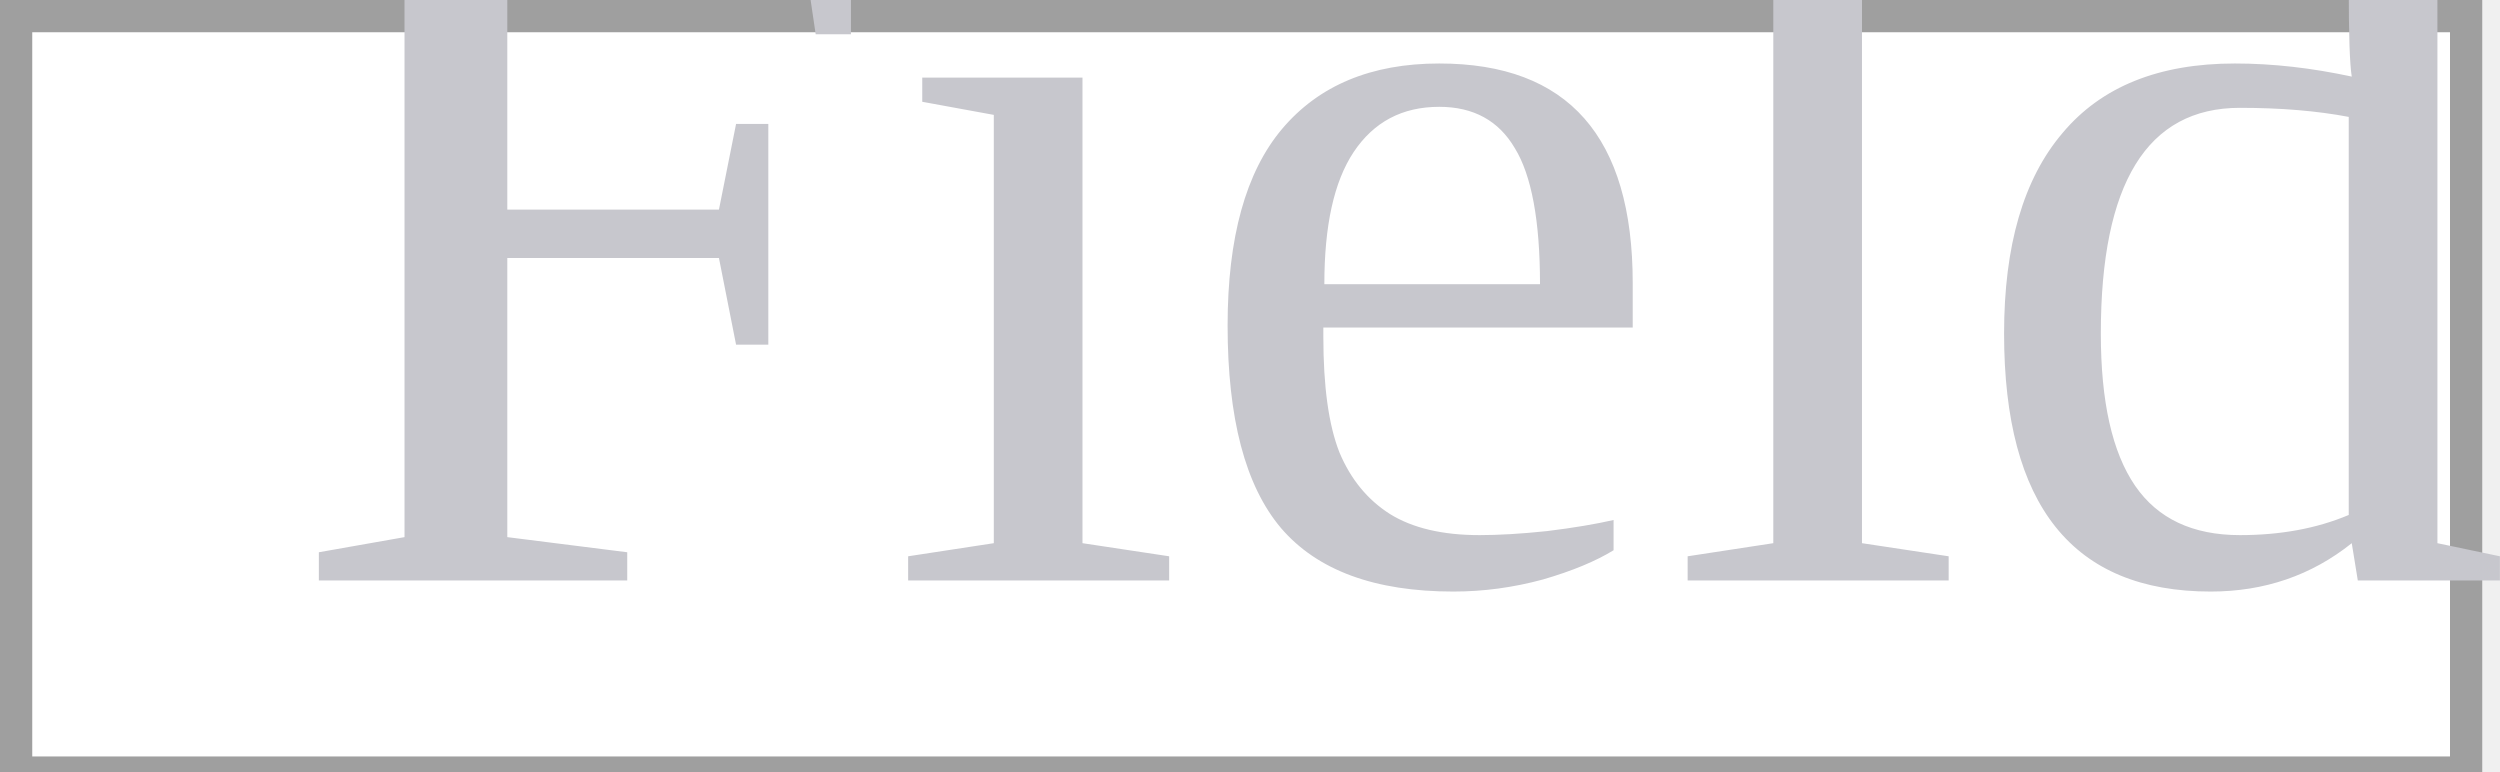
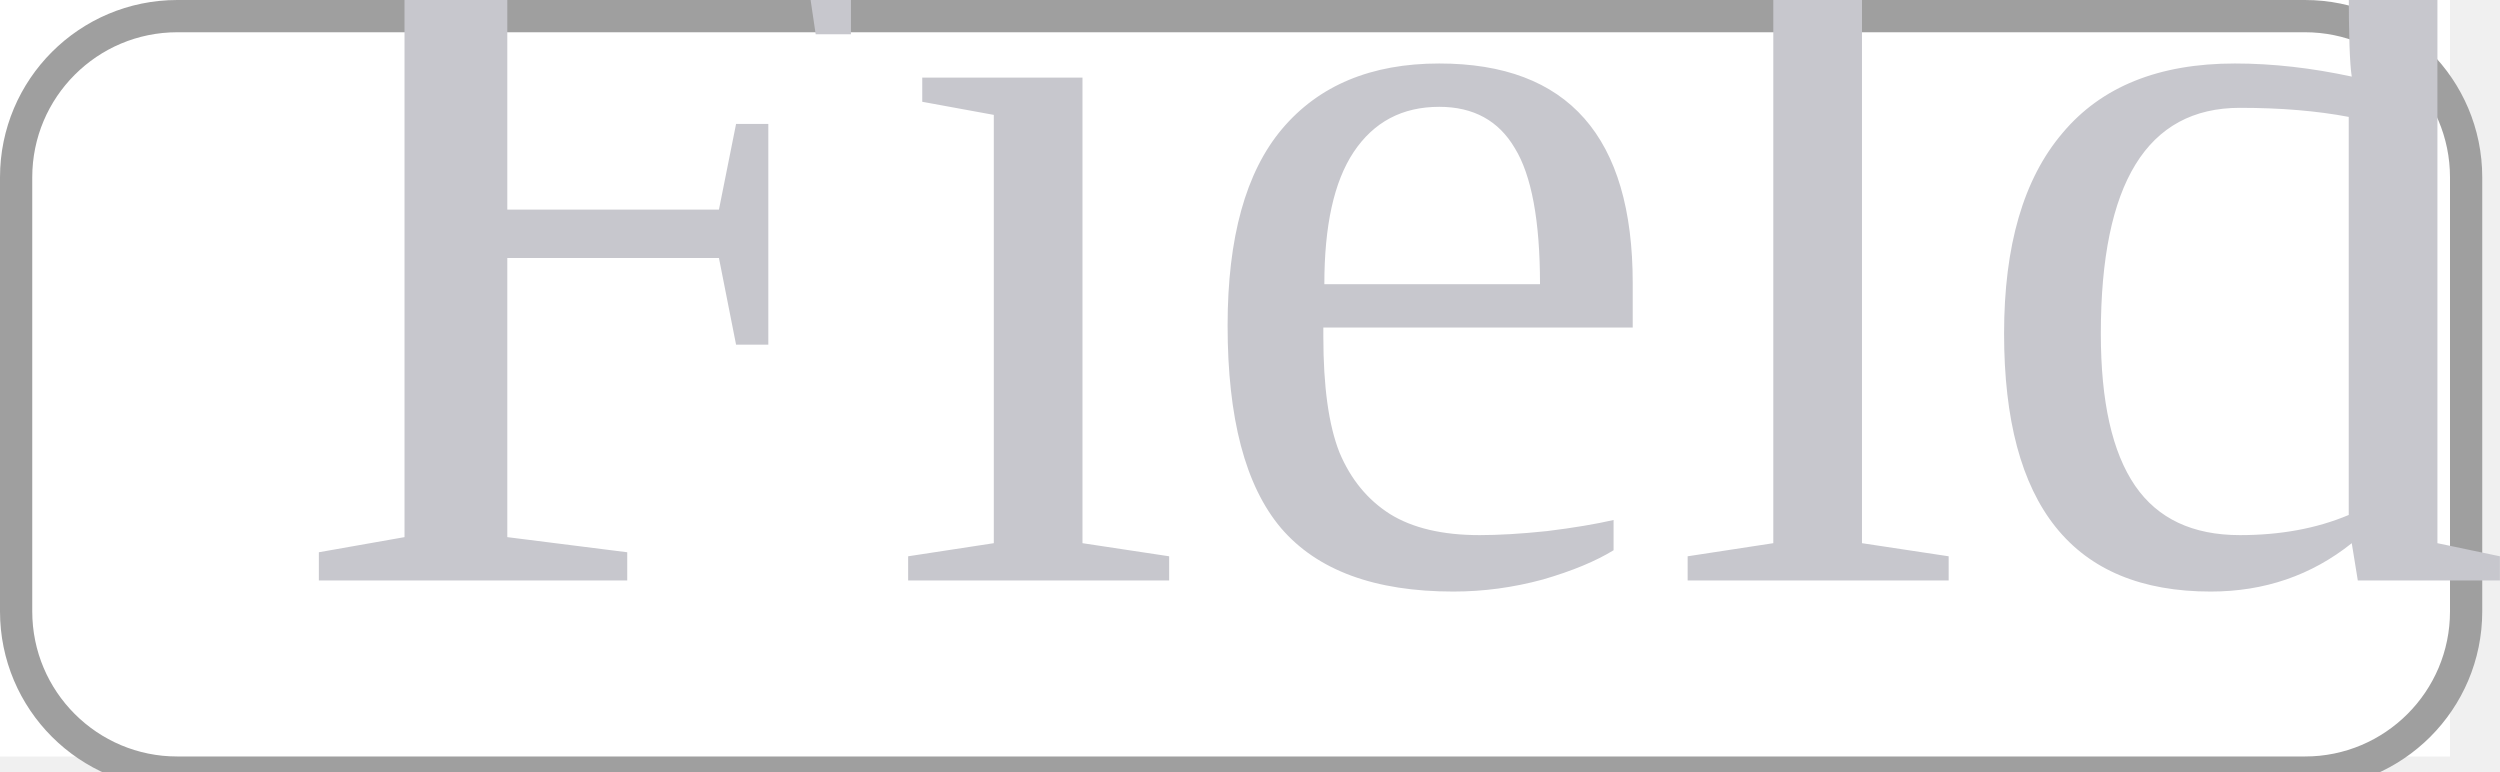
<svg xmlns="http://www.w3.org/2000/svg" id="widget-control-field" font-size="17" class="widget-control" data-name="Layer 1">
  <g id="field">
    <g id="Input_Box" data-name="Input Box">
      <rect class="widget-size-container" width="98%" height="98%" style="fill:#fff" />
-       <rect x="0.25" y="0.25" width="98%" height="98%" style="fill:none;stroke:#9f9f9f;stroke-miterlimit:10;stroke-width:0.5px" />
+       <rect x="0.25" y="0.25" width="98%" height="98%" style="fill:none;stroke:#9f9f9f;stroke-miterlimit:10;stroke-width:0.5px" rx="2.5" ry="2.5" />
    </g>
    <g id="Field-2" data-name="Field">
      <text class="widget-editable-text" style="fill:#c7c7cd;letter-spacing:-0.005em; transform: translate(4.35px, 9px);">Field</text>
    </g>
  </g>
</svg>
